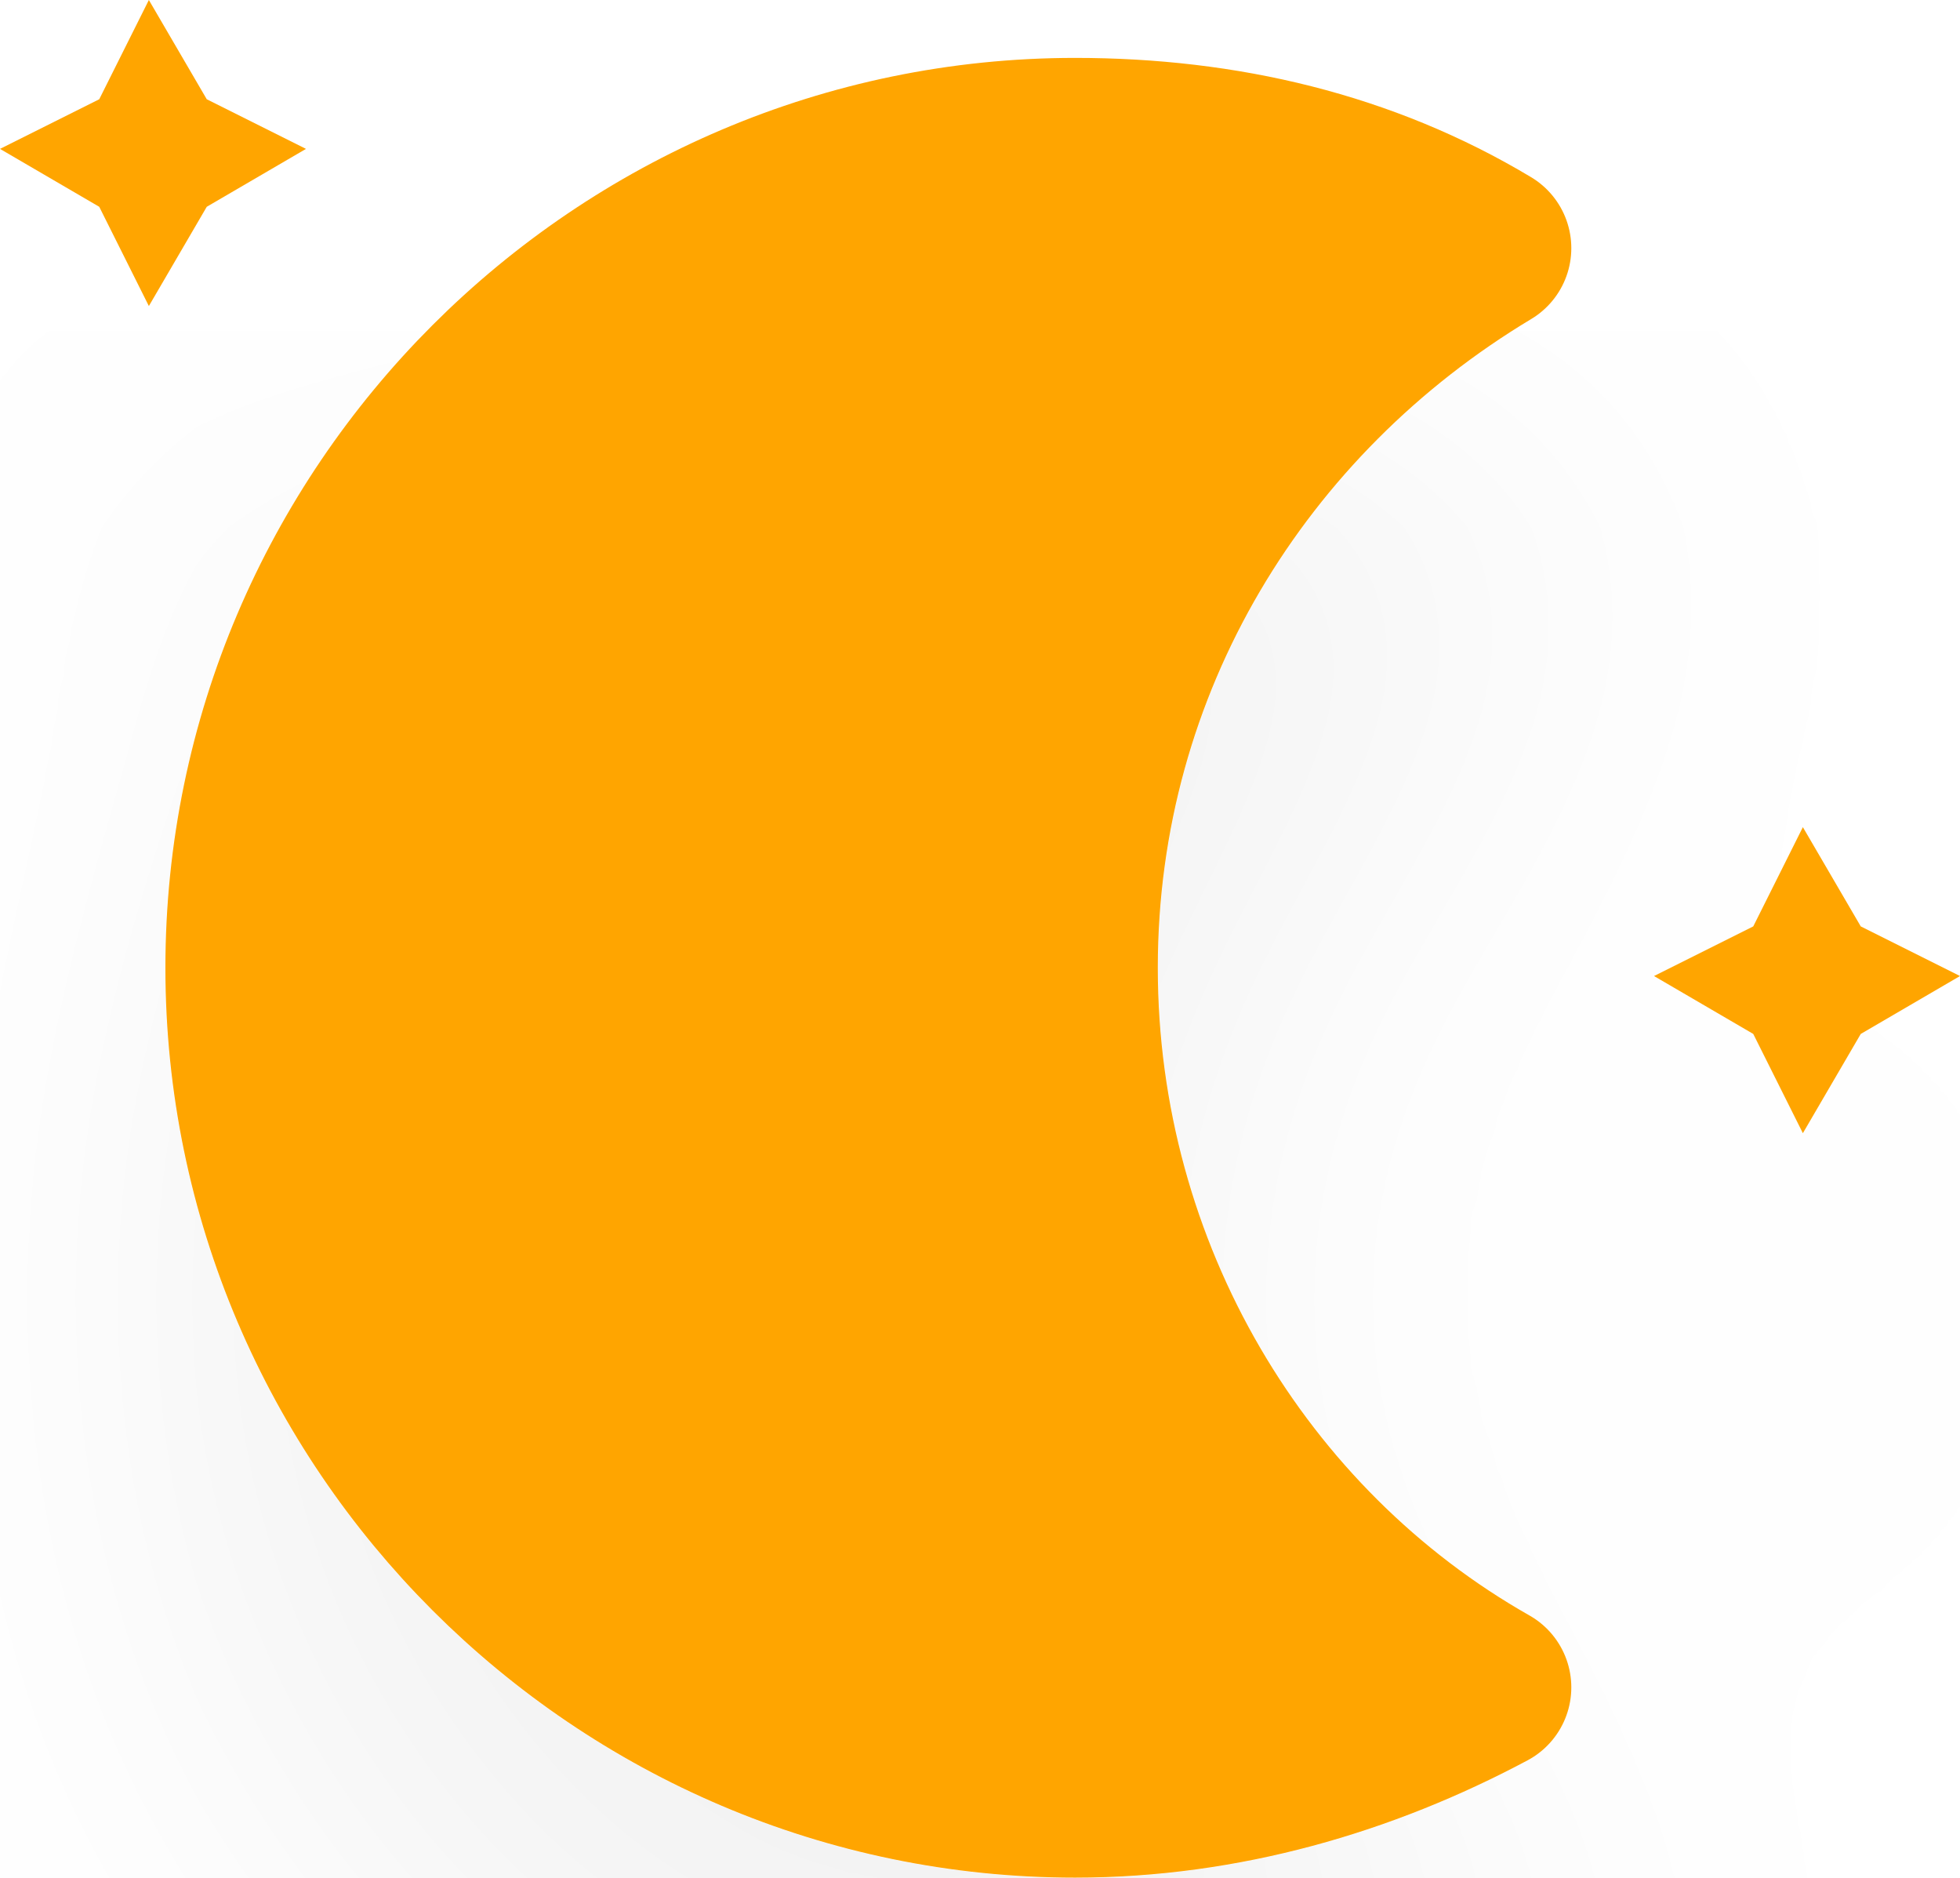
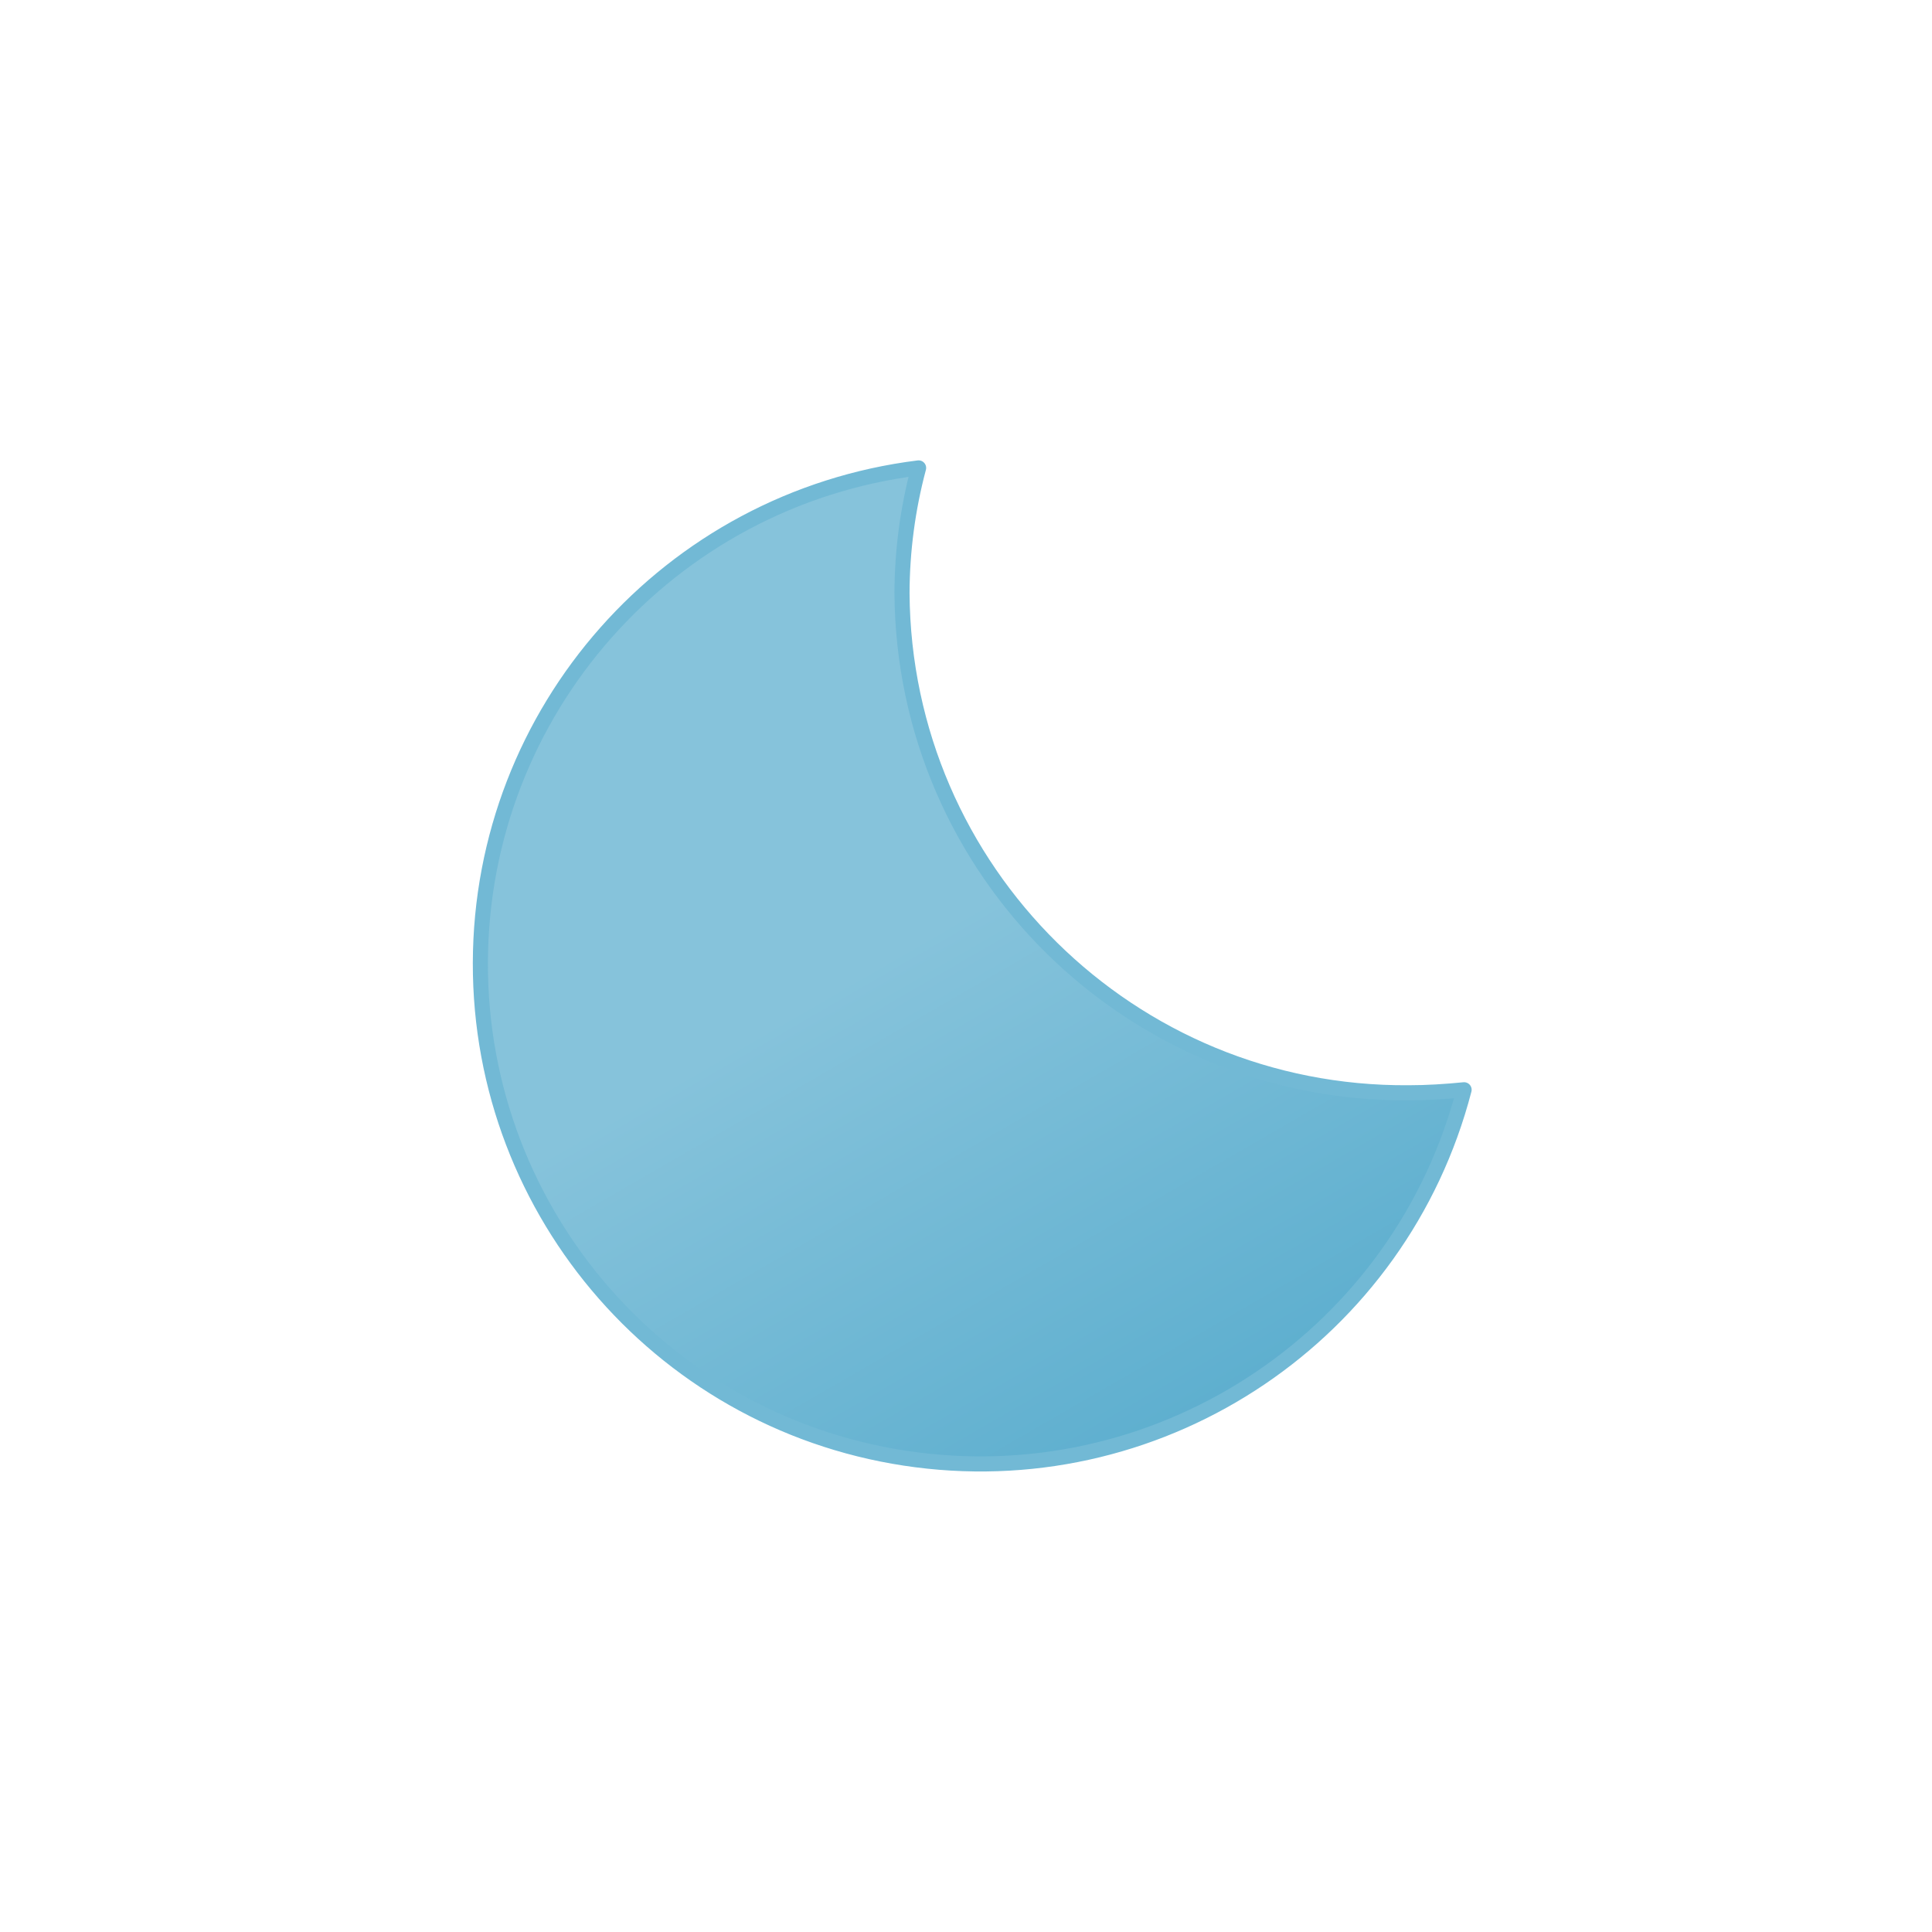
- <svg xmlns="http://www.w3.org/2000/svg" version="1.1" viewbox="0 0 64 64" viewBox="21.5 21.5 23.7 22.7">
+ <svg xmlns="http://www.w3.org/2000/svg" viewBox="0 0 64 64">
  <defs>
-     <filter id="blur" width="200%" height="200%">
-       <feGaussianBlur in="SourceAlpha" stdDeviation="3" />
-       <feOffset dx="0" dy="4" result="offsetblur" />
-       <feComponentTransfer>
-         <feFuncA type="linear" slope="0.05" />
-       </feComponentTransfer>
-       <feMerge>
-         <feMergeNode />
-         <feMergeNode in="SourceGraphic" />
-       </feMerge>
-     </filter>
-     <style type="text/css">
- /*
- ** CLOUDS
- */
- @keyframes am-weather-cloud-1 {
-   0% {
-     -webkit-transform: translate(-5px,0px);
-        -moz-transform: translate(-5px,0px);
-         -ms-transform: translate(-5px,0px);
-             transform: translate(-5px,0px);
-   }
- 
-   50% {
-     -webkit-transform: translate(10px,0px);
-        -moz-transform: translate(10px,0px);
-         -ms-transform: translate(10px,0px);
-             transform: translate(10px,0px);
-   }
- 
-   100% {
-     -webkit-transform: translate(-5px,0px);
-        -moz-transform: translate(-5px,0px);
-         -ms-transform: translate(-5px,0px);
-             transform: translate(-5px,0px);
-   }
- }
- 
- .am-weather-cloud-1 {
-   -webkit-animation-name: am-weather-cloud-1;
-      -moz-animation-name: am-weather-cloud-1;
-           animation-name: am-weather-cloud-1;
-   -webkit-animation-duration: 7s;
-      -moz-animation-duration: 7s;
-           animation-duration: 7s;
-   -webkit-animation-timing-function: linear;
-      -moz-animation-timing-function: linear;
-           animation-timing-function: linear;
-   -webkit-animation-iteration-count: infinite;
-      -moz-animation-iteration-count: infinite;
-           animation-iteration-count: infinite;
- }
- 
- @keyframes am-weather-cloud-2 {
-   0% {
-     -webkit-transform: translate(0px,0px);
-        -moz-transform: translate(0px,0px);
-         -ms-transform: translate(0px,0px);
-             transform: translate(0px,0px);
-   }
- 
-   50% {
-     -webkit-transform: translate(2px,0px);
-        -moz-transform: translate(2px,0px);
-         -ms-transform: translate(2px,0px);
-             transform: translate(2px,0px);
-   }
- 
-   100% {
-     -webkit-transform: translate(0px,0px);
-        -moz-transform: translate(0px,0px);
-         -ms-transform: translate(0px,0px);
-             transform: translate(0px,0px);
-   }
- }
- 
- .am-weather-cloud-2 {
-   -webkit-animation-name: am-weather-cloud-2;
-      -moz-animation-name: am-weather-cloud-2;
-           animation-name: am-weather-cloud-2;
-   -webkit-animation-duration: 3s;
-      -moz-animation-duration: 3s;
-           animation-duration: 3s;
-   -webkit-animation-timing-function: linear;
-      -moz-animation-timing-function: linear;
-           animation-timing-function: linear;
-   -webkit-animation-iteration-count: infinite;
-      -moz-animation-iteration-count: infinite;
-           animation-iteration-count: infinite;
- }
- 
- /*
- ** SUN
- */
- @keyframes am-weather-sun {
-   0% {
-     -webkit-transform: rotate(0deg);
-        -moz-transform: rotate(0deg);
-         -ms-transform: rotate(0deg);
-             transform: rotate(0deg);
-   }
- 
-   100% {
-     -webkit-transform: rotate(360deg);
-        -moz-transform: rotate(360deg);
-         -ms-transform: rotate(360deg);
-             transform: rotate(360deg);
-   }
- }
- 
- .am-weather-sun {
-   -webkit-animation-name: am-weather-sun;
-      -moz-animation-name: am-weather-sun;
-       -ms-animation-name: am-weather-sun;
-           animation-name: am-weather-sun;
-   -webkit-animation-duration: 9s;
-      -moz-animation-duration: 9s;
-       -ms-animation-duration: 9s;
-           animation-duration: 9s;
-   -webkit-animation-timing-function: linear;
-      -moz-animation-timing-function: linear;
-       -ms-animation-timing-function: linear;
-           animation-timing-function: linear;
-   -webkit-animation-iteration-count: infinite;
-      -moz-animation-iteration-count: infinite;
-       -ms-animation-iteration-count: infinite;
-           animation-iteration-count: infinite;
- }
- 
- @keyframes am-weather-sun-shiny {
-   0% {
-     stroke-dasharray: 3px 10px;
-     stroke-dashoffset: 0px;
-   }
- 
-   50% {
-     stroke-dasharray: 0.1px 10px;
-     stroke-dashoffset: -1px;
-   }
- 
-   100% {
-     stroke-dasharray: 3px 10px;
-     stroke-dashoffset: 0px;
-   }
- }
- 
- .am-weather-sun-shiny line {
-   -webkit-animation-name: am-weather-sun-shiny;
-      -moz-animation-name: am-weather-sun-shiny;
-       -ms-animation-name: am-weather-sun-shiny;
-           animation-name: am-weather-sun-shiny;
-   -webkit-animation-duration: 2s;
-      -moz-animation-duration: 2s;
-       -ms-animation-duration: 2s;
-           animation-duration: 2s;
-   -webkit-animation-timing-function: linear;
-      -moz-animation-timing-function: linear;
-       -ms-animation-timing-function: linear;
-           animation-timing-function: linear;
-   -webkit-animation-iteration-count: infinite;
-      -moz-animation-iteration-count: infinite;
-       -ms-animation-iteration-count: infinite;
-           animation-iteration-count: infinite;
- }
- 
- 
- 
- 
- /*
- ** MOON
- */
- @keyframes am-weather-moon {
-   0% {
-     -webkit-transform: rotate(0deg);
-        -moz-transform: rotate(0deg);
-         -ms-transform: rotate(0deg);
-             transform: rotate(0deg);
-   }
- 
-   50% {
-     -webkit-transform: rotate(15deg);
-        -moz-transform: rotate(15deg);
-         -ms-transform: rotate(15deg);
-             transform: rotate(15deg);
-   }
- 
-   100% {
-     -webkit-transform: rotate(0deg);
-        -moz-transform: rotate(0deg);
-         -ms-transform: rotate(0deg);
-             transform: rotate(0deg);
-   }
- }
- 
- .am-weather-moon {
-   -webkit-animation-name: am-weather-moon;
-      -moz-animation-name: am-weather-moon;
-       -ms-animation-name: am-weather-moon;
-           animation-name: am-weather-moon;
-   -webkit-animation-duration: 6s;
-      -moz-animation-duration: 6s;
-       -ms-animation-duration: 6s;
-           animation-duration: 6s;
-   -webkit-animation-timing-function: linear;
-      -moz-animation-timing-function: linear;
-       -ms-animation-timing-function: linear;
-           animation-timing-function: linear;
-   -webkit-animation-iteration-count: infinite;
-      -moz-animation-iteration-count: infinite;
-       -ms-animation-iteration-count: infinite;
-           animation-iteration-count: infinite;
-   -webkit-transform-origin: 12.5px 15.15px 0; /* TODO FF CENTER ISSUE */
-      -moz-transform-origin: 12.5px 15.15px 0; /* TODO FF CENTER ISSUE */
-       -ms-transform-origin: 12.5px 15.15px 0; /* TODO FF CENTER ISSUE */
-           transform-origin: 12.5px 15.15px 0; /* TODO FF CENTER ISSUE */
- }
- 
- @keyframes am-weather-moon-star-1 {
-   0% {
-     opacity: 0;
-   }
- 
-   100% {
-     opacity: 1;
-   }
- }
- 
- .am-weather-moon-star-1 {
-   -webkit-animation-name: am-weather-moon-star-1;
-      -moz-animation-name: am-weather-moon-star-1;
-       -ms-animation-name: am-weather-moon-star-1;
-           animation-name: am-weather-moon-star-1;
-   -webkit-animation-delay: 3s;
-      -moz-animation-delay: 3s;
-       -ms-animation-delay: 3s;
-           animation-delay: 3s;
-   -webkit-animation-duration: 5s;
-      -moz-animation-duration: 5s;
-       -ms-animation-duration: 5s;
-           animation-duration: 5s;
-   -webkit-animation-timing-function: linear;
-      -moz-animation-timing-function: linear;
-       -ms-animation-timing-function: linear;
-           animation-timing-function: linear;
-   -webkit-animation-iteration-count: 1;
-      -moz-animation-iteration-count: 1;
-       -ms-animation-iteration-count: 1;
-           animation-iteration-count: 1;
- }
- 
- @keyframes am-weather-moon-star-2 {
-   0% {
-     opacity: 0;
-   }
- 
-   100% {
-     opacity: 1;
-   }
- }
- 
- .am-weather-moon-star-2 {
-   -webkit-animation-name: am-weather-moon-star-2;
-      -moz-animation-name: am-weather-moon-star-2;
-       -ms-animation-name: am-weather-moon-star-2;
-           animation-name: am-weather-moon-star-2;
-   -webkit-animation-delay: 5s;
-      -moz-animation-delay: 5s;
-       -ms-animation-delay: 5s;
-           animation-delay: 5s;
-   -webkit-animation-duration: 4s;
-      -moz-animation-duration: 4s;
-       -ms-animation-duration: 4s;
-           animation-duration: 4s;
-   -webkit-animation-timing-function: linear;
-      -moz-animation-timing-function: linear;
-       -ms-animation-timing-function: linear;
-           animation-timing-function: linear;
-   -webkit-animation-iteration-count: 1;
-      -moz-animation-iteration-count: 1;
-       -ms-animation-iteration-count: 1;
-           animation-iteration-count: 1;
- }
- 
- /*
- ** RAIN
- */
- @keyframes am-weather-rain {
-   0% {
-     stroke-dashoffset: 0;
-   }
- 
-   100% {
-     stroke-dashoffset: -100;
-   }
- }
- 
- .am-weather-rain-1 {
-   -webkit-animation-name: am-weather-rain;
-      -moz-animation-name: am-weather-rain;
-       -ms-animation-name: am-weather-rain;
-           animation-name: am-weather-rain;
-   -webkit-animation-duration: 8s;
-      -moz-animation-duration: 8s;
-       -ms-animation-duration: 8s;
-           animation-duration: 8s;
-   -webkit-animation-timing-function: linear;
-      -moz-animation-timing-function: linear;
-       -ms-animation-timing-function: linear;
-           animation-timing-function: linear;
-   -webkit-animation-iteration-count: infinite;
-      -moz-animation-iteration-count: infinite;
-       -ms-animation-iteration-count: infinite;
-           animation-iteration-count: infinite;
- }
- 
- .am-weather-rain-2 {
-   -webkit-animation-name: am-weather-rain;
-      -moz-animation-name: am-weather-rain;
-       -ms-animation-name: am-weather-rain;
-           animation-name: am-weather-rain;
-   -webkit-animation-delay: 0.25s;
-      -moz-animation-delay: 0.25s;
-       -ms-animation-delay: 0.25s;
-           animation-delay: 0.25s;
-   -webkit-animation-duration: 8s;
-      -moz-animation-duration: 8s;
-       -ms-animation-duration: 8s;
-           animation-duration: 8s;
-   -webkit-animation-timing-function: linear;
-      -moz-animation-timing-function: linear;
-       -ms-animation-timing-function: linear;
-           animation-timing-function: linear;
-   -webkit-animation-iteration-count: infinite;
-      -moz-animation-iteration-count: infinite;
-       -ms-animation-iteration-count: infinite;
-           animation-iteration-count: infinite;
- }
- 
- 
- /*
- ** SNOW
- */
- @keyframes am-weather-snow {
-   0% {
-     -webkit-transform: translateX(0) translateY(0);
-        -moz-transform: translateX(0) translateY(0);
-         -ms-transform: translateX(0) translateY(0);
-             transform: translateX(0) translateY(0);
-   }
- 
-   33.33% {
-     -webkit-transform: translateX(-1.2px) translateY(2px);
-        -moz-transform: translateX(-1.2px) translateY(2px);
-         -ms-transform: translateX(-1.2px) translateY(2px);
-             transform: translateX(-1.2px) translateY(2px);
-   }
- 
-   66.66% {
-     -webkit-transform: translateX(1.4px) translateY(4px);
-        -moz-transform: translateX(1.4px) translateY(4px);
-         -ms-transform: translateX(1.4px) translateY(4px);
-             transform: translateX(1.4px) translateY(4px);
-     opacity: 1;
-   }
- 
-   100% {
-     -webkit-transform: translateX(-1.6px) translateY(6px);
-        -moz-transform: translateX(-1.6px) translateY(6px);
-         -ms-transform: translateX(-1.6px) translateY(6px);
-             transform: translateX(-1.6px) translateY(6px);
-     opacity: 0;
-   }
- }
- 
- @keyframes am-weather-snow-reverse {
-   0% {
-     -webkit-transform: translateX(0) translateY(0);
-        -moz-transform: translateX(0) translateY(0);
-         -ms-transform: translateX(0) translateY(0);
-             transform: translateX(0) translateY(0);
-   }
- 
-   33.33% {
-     -webkit-transform: translateX(1.2px) translateY(2px);
-        -moz-transform: translateX(1.2px) translateY(2px);
-         -ms-transform: translateX(1.2px) translateY(2px);
-             transform: translateX(1.2px) translateY(2px);
-   }
- 
-   66.66% {
-     -webkit-transform: translateX(-1.4px) translateY(4px);
-        -moz-transform: translateX(-1.4px) translateY(4px);
-         -ms-transform: translateX(-1.4px) translateY(4px);
-             transform: translateX(-1.4px) translateY(4px);
-     opacity: 1;
-   }
- 
-   100% {
-     -webkit-transform: translateX(1.6px) translateY(6px);
-        -moz-transform: translateX(1.6px) translateY(6px);
-         -ms-transform: translateX(1.6px) translateY(6px);
-             transform: translateX(1.6px) translateY(6px);
-     opacity: 0;
-   }
- }
- 
- .am-weather-snow-1 {
-   -webkit-animation-name: am-weather-snow;
-      -moz-animation-name: am-weather-snow;
-       -ms-animation-name: am-weather-snow;
-           animation-name: am-weather-snow;
-   -webkit-animation-duration: 2s;
-      -moz-animation-duration: 2s;
-       -ms-animation-duration: 2s;
-           animation-duration: 2s;
-   -webkit-animation-timing-function: linear;
-      -moz-animation-timing-function: linear;
-       -ms-animation-timing-function: linear;
-           animation-timing-function: linear;
-   -webkit-animation-iteration-count: infinite;
-      -moz-animation-iteration-count: infinite;
-       -ms-animation-iteration-count: infinite;
-           animation-iteration-count: infinite;
- }
- 
- .am-weather-snow-2 {
-   -webkit-animation-name: am-weather-snow;
-      -moz-animation-name: am-weather-snow;
-       -ms-animation-name: am-weather-snow;
-           animation-name: am-weather-snow;
-   -webkit-animation-delay: 1.2s;
-      -moz-animation-delay: 1.2s;
-       -ms-animation-delay: 1.2s;
-           animation-delay: 1.2s;
-   -webkit-animation-duration: 2s;
-      -moz-animation-duration: 2s;
-       -ms-animation-duration: 2s;
-           animation-duration: 2s;
-   -webkit-animation-timing-function: linear;
-      -moz-animation-timing-function: linear;
-       -ms-animation-timing-function: linear;
-           animation-timing-function: linear;
-   -webkit-animation-iteration-count: infinite;
-      -moz-animation-iteration-count: infinite;
-       -ms-animation-iteration-count: infinite;
-           animation-iteration-count: infinite;
- }
- 
- .am-weather-snow-3 {
-   -webkit-animation-name: am-weather-snow-reverse;
-      -moz-animation-name: am-weather-snow-reverse;
-       -ms-animation-name: am-weather-snow-reverse;
-           animation-name: am-weather-snow-reverse;
-   -webkit-animation-duration: 2s;
-      -moz-animation-duration: 2s;
-       -ms-animation-duration: 2s;
-           animation-duration: 2s;
-   -webkit-animation-timing-function: linear;
-      -moz-animation-timing-function: linear;
-       -ms-animation-timing-function: linear;
-           animation-timing-function: linear;
-   -webkit-animation-iteration-count: infinite;
-      -moz-animation-iteration-count: infinite;
-       -ms-animation-iteration-count: infinite;
-           animation-iteration-count: infinite;
- }
- 
- /*
- ** EASING
- */
- .am-weather-easing-ease-in-out {
-   -webkit-animation-timing-function: ease-in-out;
-      -moz-animation-timing-function: ease-in-out;
-       -ms-animation-timing-function: ease-in-out;
-           animation-timing-function: ease-in-out;
- }
- 
-         </style>
+     <linearGradient id="a" x1="21.92" x2="38.52" y1="18.75" y2="47.52" gradientUnits="userSpaceOnUse">
+       <stop offset="0" stop-color="#86c3db" />
+       <stop offset=".45" stop-color="#86c3db" />
+       <stop offset="1" stop-color="#5eafcf" />
+       <animateTransform attributeName="gradientTransform" dur="10s" repeatCount="indefinite" type="rotate" values="5 32 32; -15 32 32; 5 32 32" />
+     </linearGradient>
  </defs>
-   <g filter="url(#blur)" id="night">
-     <g transform="translate(20,20)">
-       <g class="am-weather-moon-star-1">
-         <polygon fill="orange" points="3.3,1.5 4,2.7 5.2,3.3 4,4 3.3,5.2 2.7,4 1.5,3.3 2.7,2.7" stroke="none" stroke-miterlimit="10" />
-       </g>
-       <g class="am-weather-moon-star-2">
-         <polygon fill="orange" points="3.3,1.5 4,2.7 5.2,3.3 4,4 3.3,5.2 2.7,4 1.5,3.3 2.7,2.7" stroke="none" stroke-miterlimit="10" transform="translate(20,10)" />
-       </g>
-       <g class="am-weather-moon">
-         <path d="M14.5,13.2c0-3.7,2-6.9,5-8.7   c-1.5-0.9-3.2-1.3-5-1.3c-5.5,0-10,4.5-10,10s4.5,10,10,10c1.8,0,3.5-0.5,5-1.3C16.5,20.2,14.5,16.9,14.5,13.2z" fill="orange" stroke="orange" stroke-linejoin="round" stroke-width="2" />
-       </g>
-     </g>
-   </g>
+   <path fill="url(#a)" stroke="#72b9d5" stroke-linecap="round" stroke-linejoin="round" stroke-width=".5" d="M46.66 36.2a16.66 16.66 0 01-16.78-16.55 16.29 16.29 0 01.55-4.15A16.56 16.56 0 1048.5 36.1c-.61.06-1.22.1-1.84.1z">
+     <animateTransform attributeName="transform" dur="10s" repeatCount="indefinite" type="rotate" values="-5 32 32; 15 32 32; -5 32 32" />
+   </path>
</svg>
